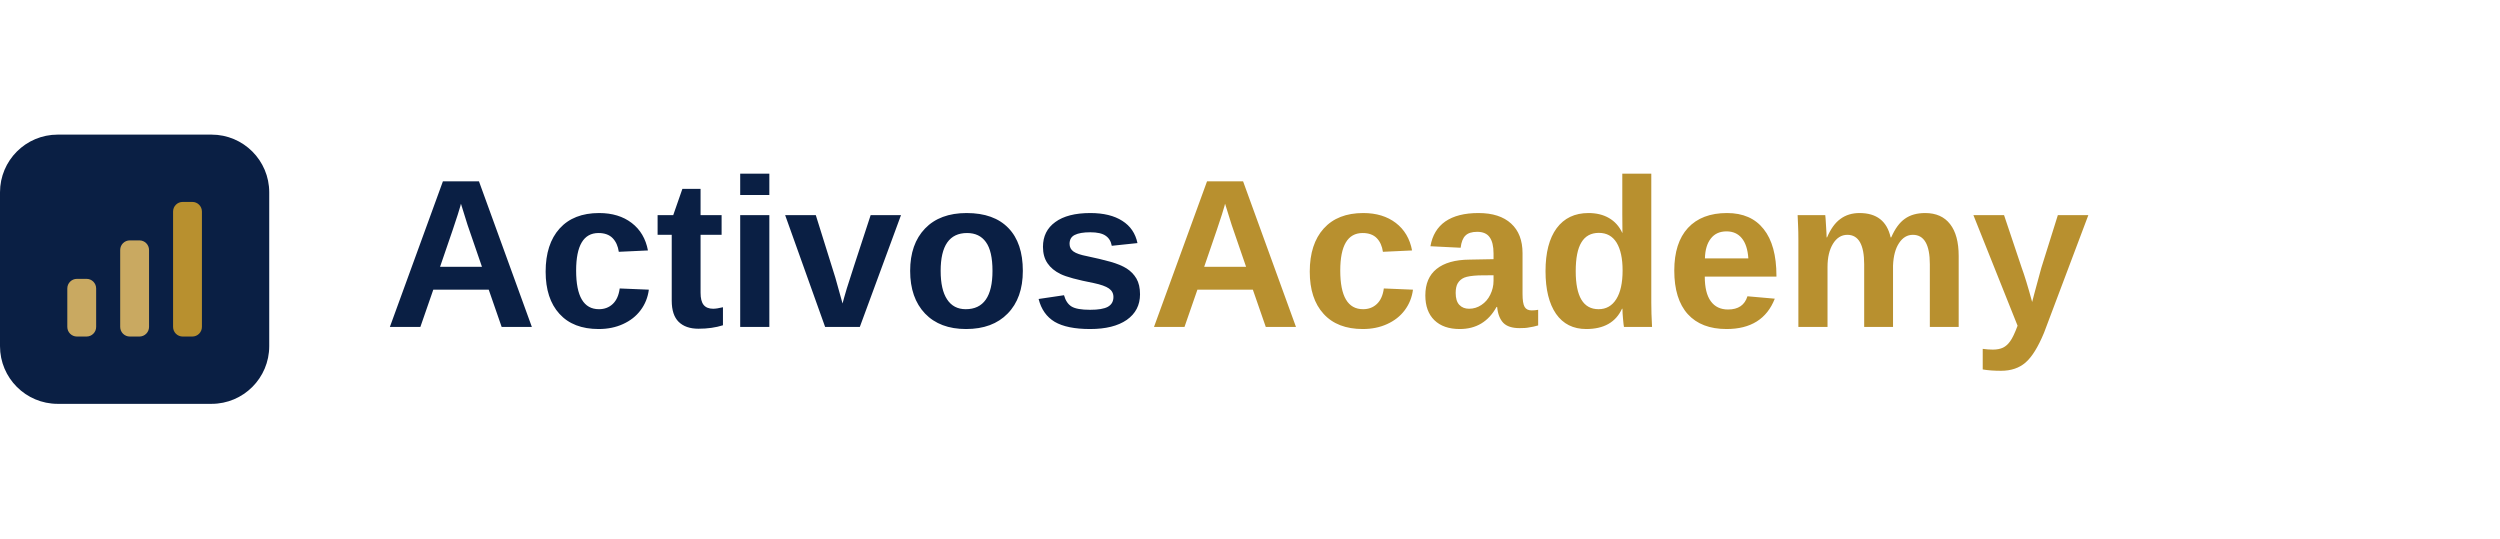
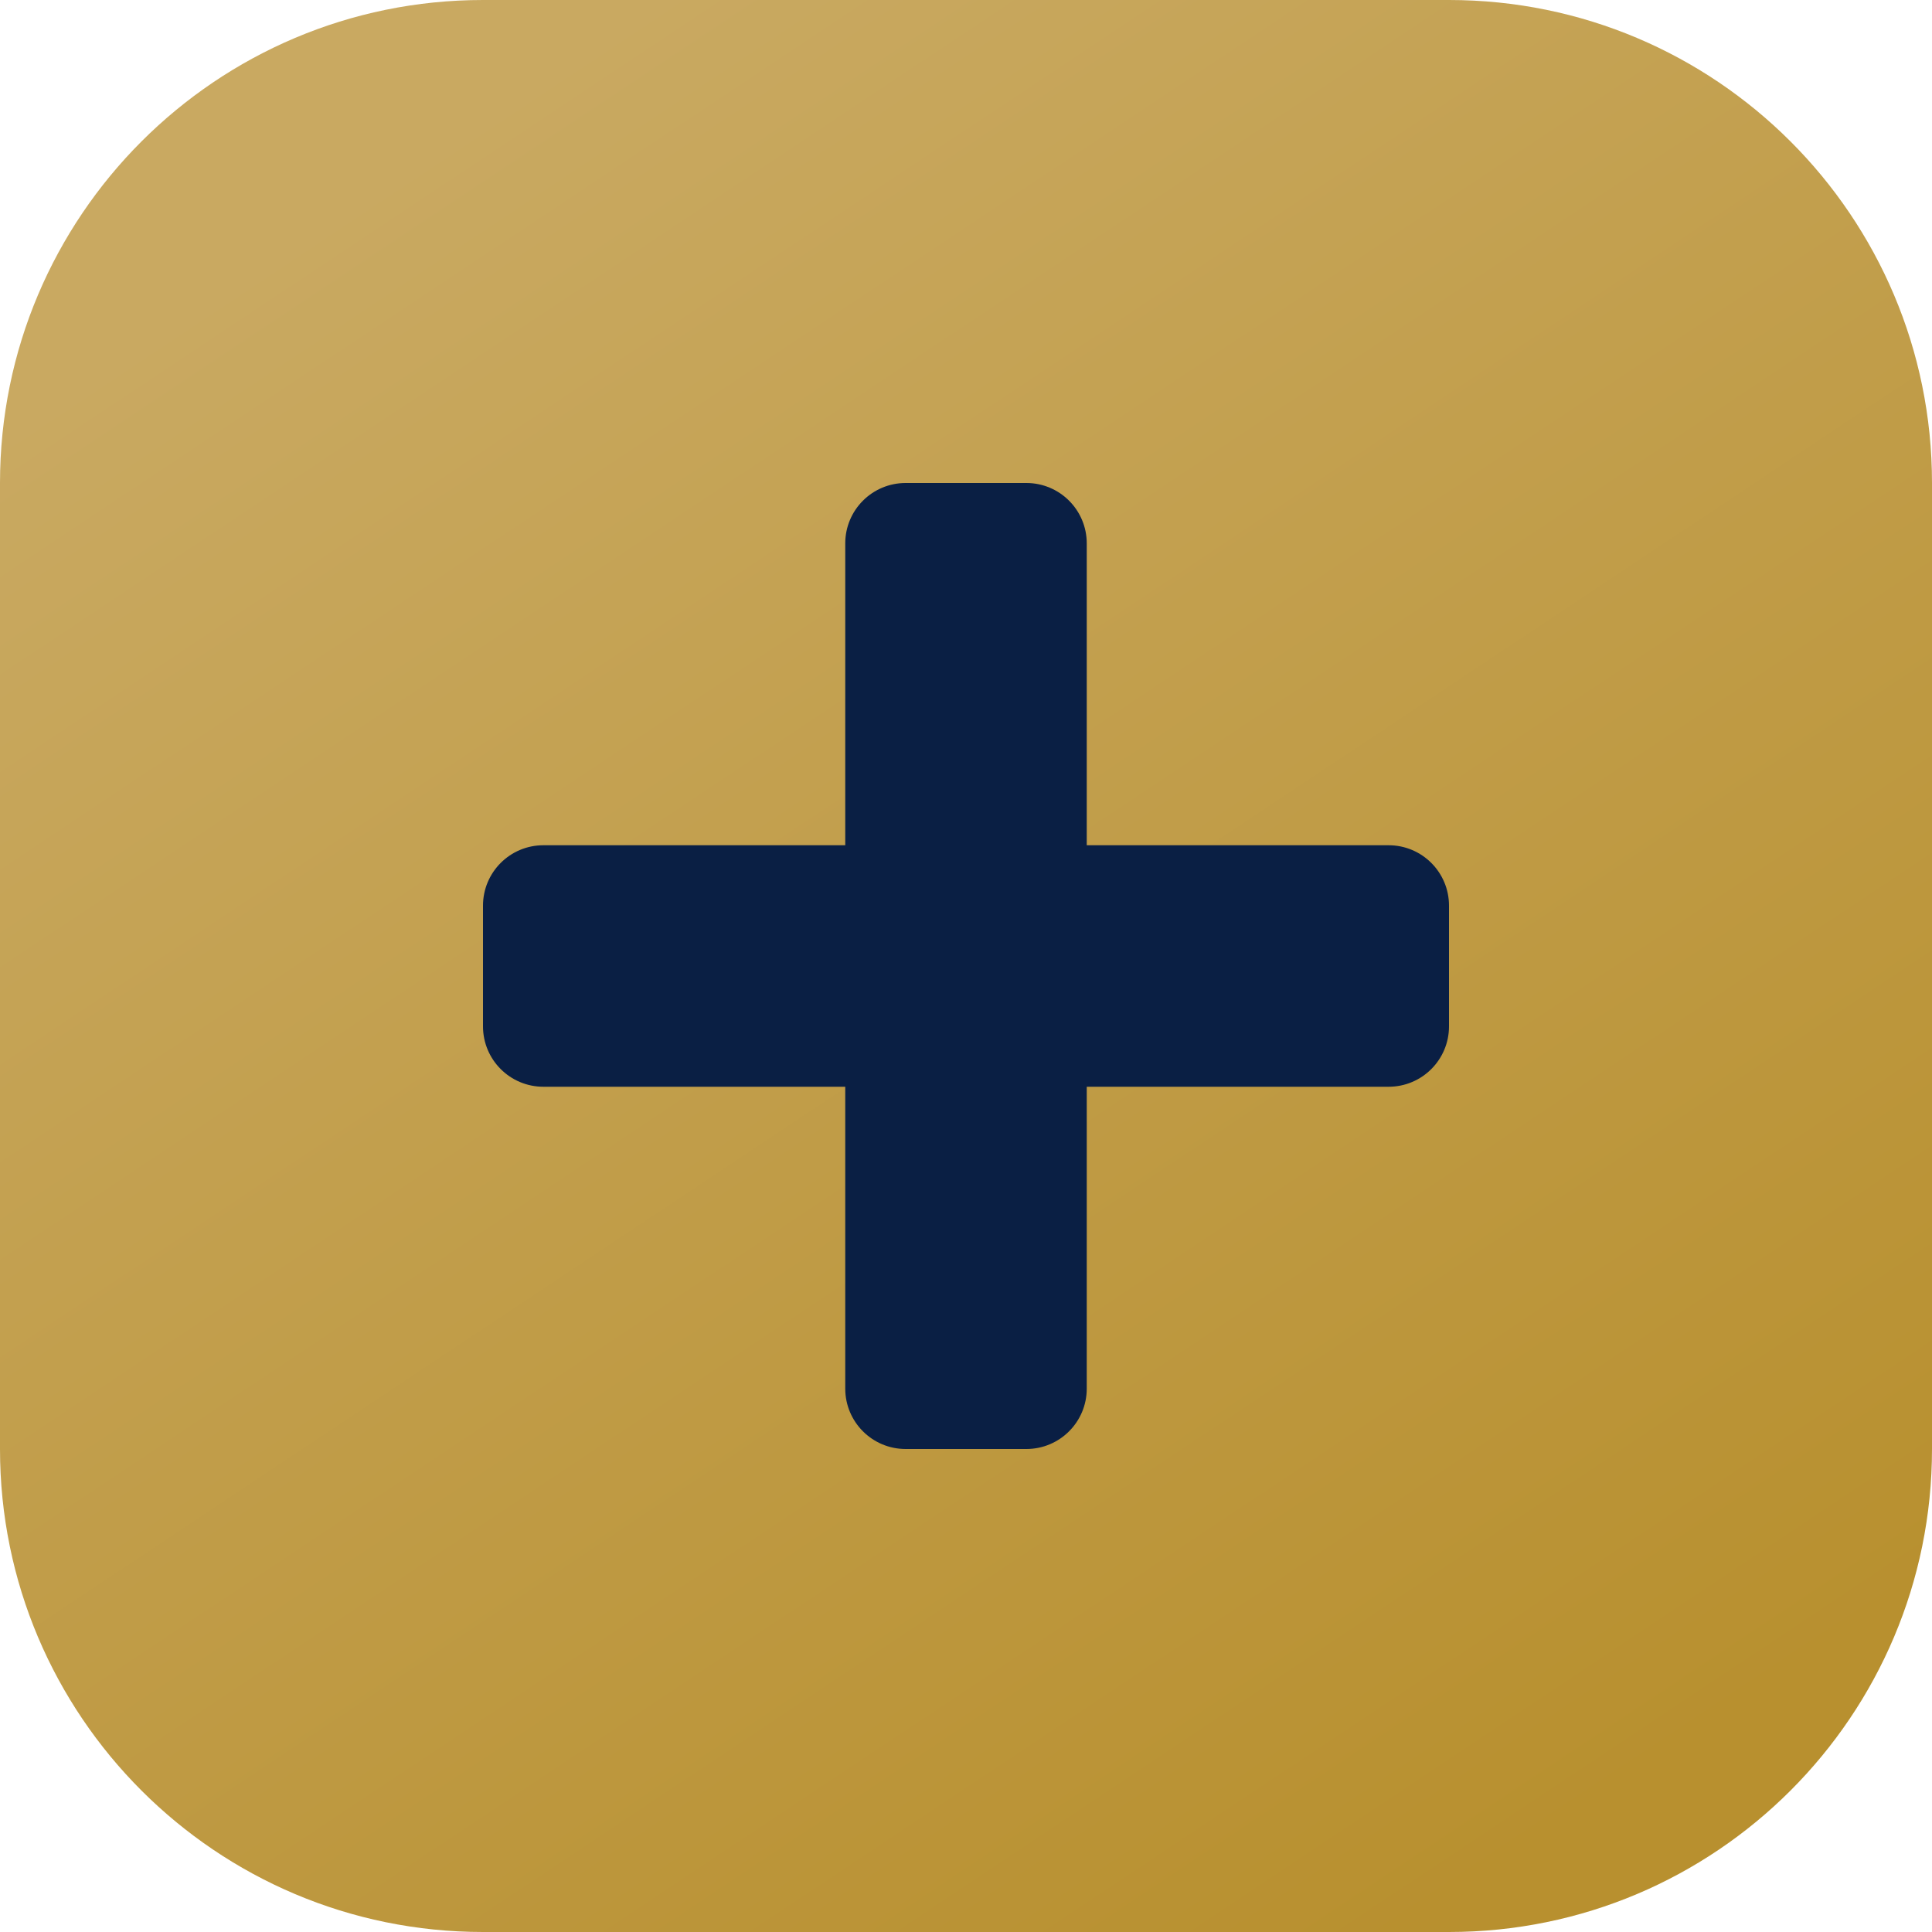
- <svg xmlns="http://www.w3.org/2000/svg" width="260" height="56" viewBox="0 0 260 56" fill="none">
-   <rect x="0" y="14" width="28" height="28" rx="6" fill="#0A1F44" />
-   <rect x="7" y="29" width="3" height="6" rx="1" fill="#C9A961" />
-   <rect x="12.5" y="25" width="3" height="10" rx="1" fill="#C9A961" />
-   <rect x="18" y="21" width="3" height="14" rx="1" fill="#B8902F" />
-   <text x="40" y="34" font-family="Poppins, Arial, sans-serif" font-size="22" font-weight="600" fill="#0A1F44">Activos<tspan fill="#B8902F"> Academy</tspan>
-   </text>
+ <svg xmlns="http://www.w3.org/2000/svg" width="512" height="512" viewBox="0 0 512 512" fill="none">
+   <defs>
+     <linearGradient id="g" x1="107" y1="43" x2="405" y2="491" gradientUnits="userSpaceOnUse">
+       <stop stop-color="#C9A961" />
+       <stop offset="1" stop-color="#B8902F" />
+     </linearGradient>
+   </defs>
+   <rect width="512" height="512" rx="128" fill="url(#g)" />
+   <rect x="224" y="128" width="64" height="256" rx="16" fill="#0A1F44" />
+   <rect x="128" y="224" width="256" height="64" rx="16" fill="#0A1F44" />
</svg>
